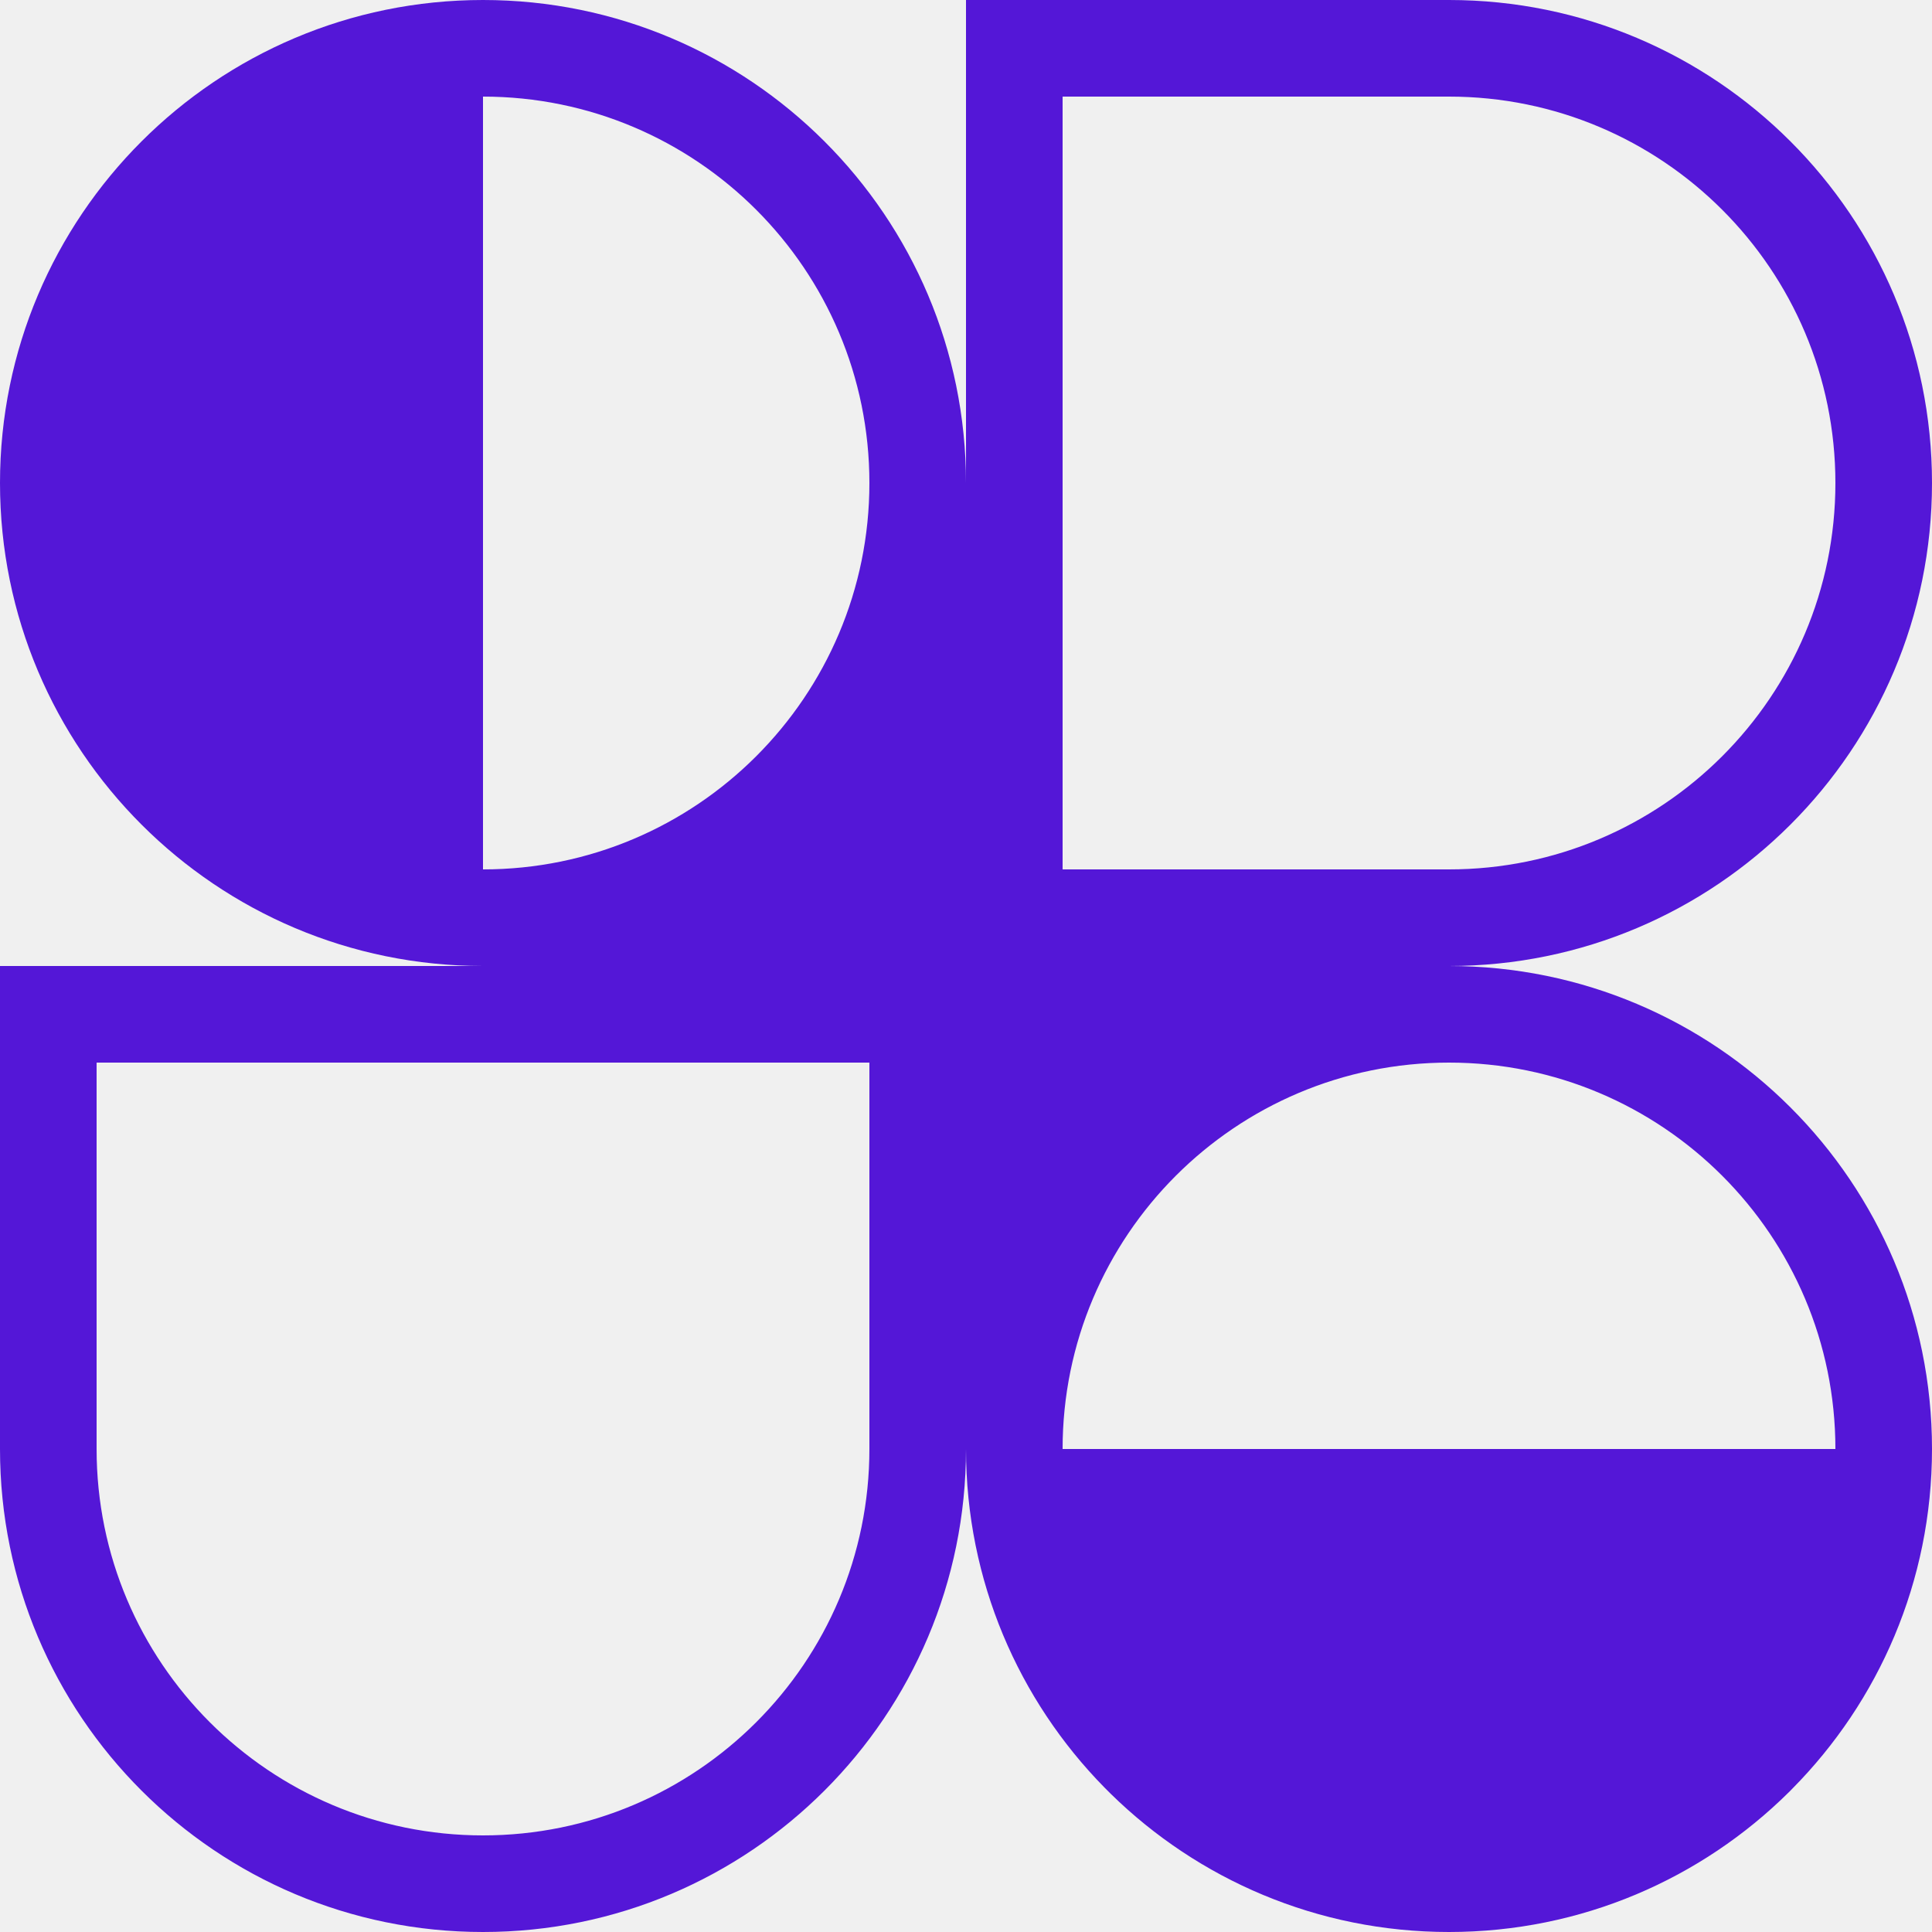
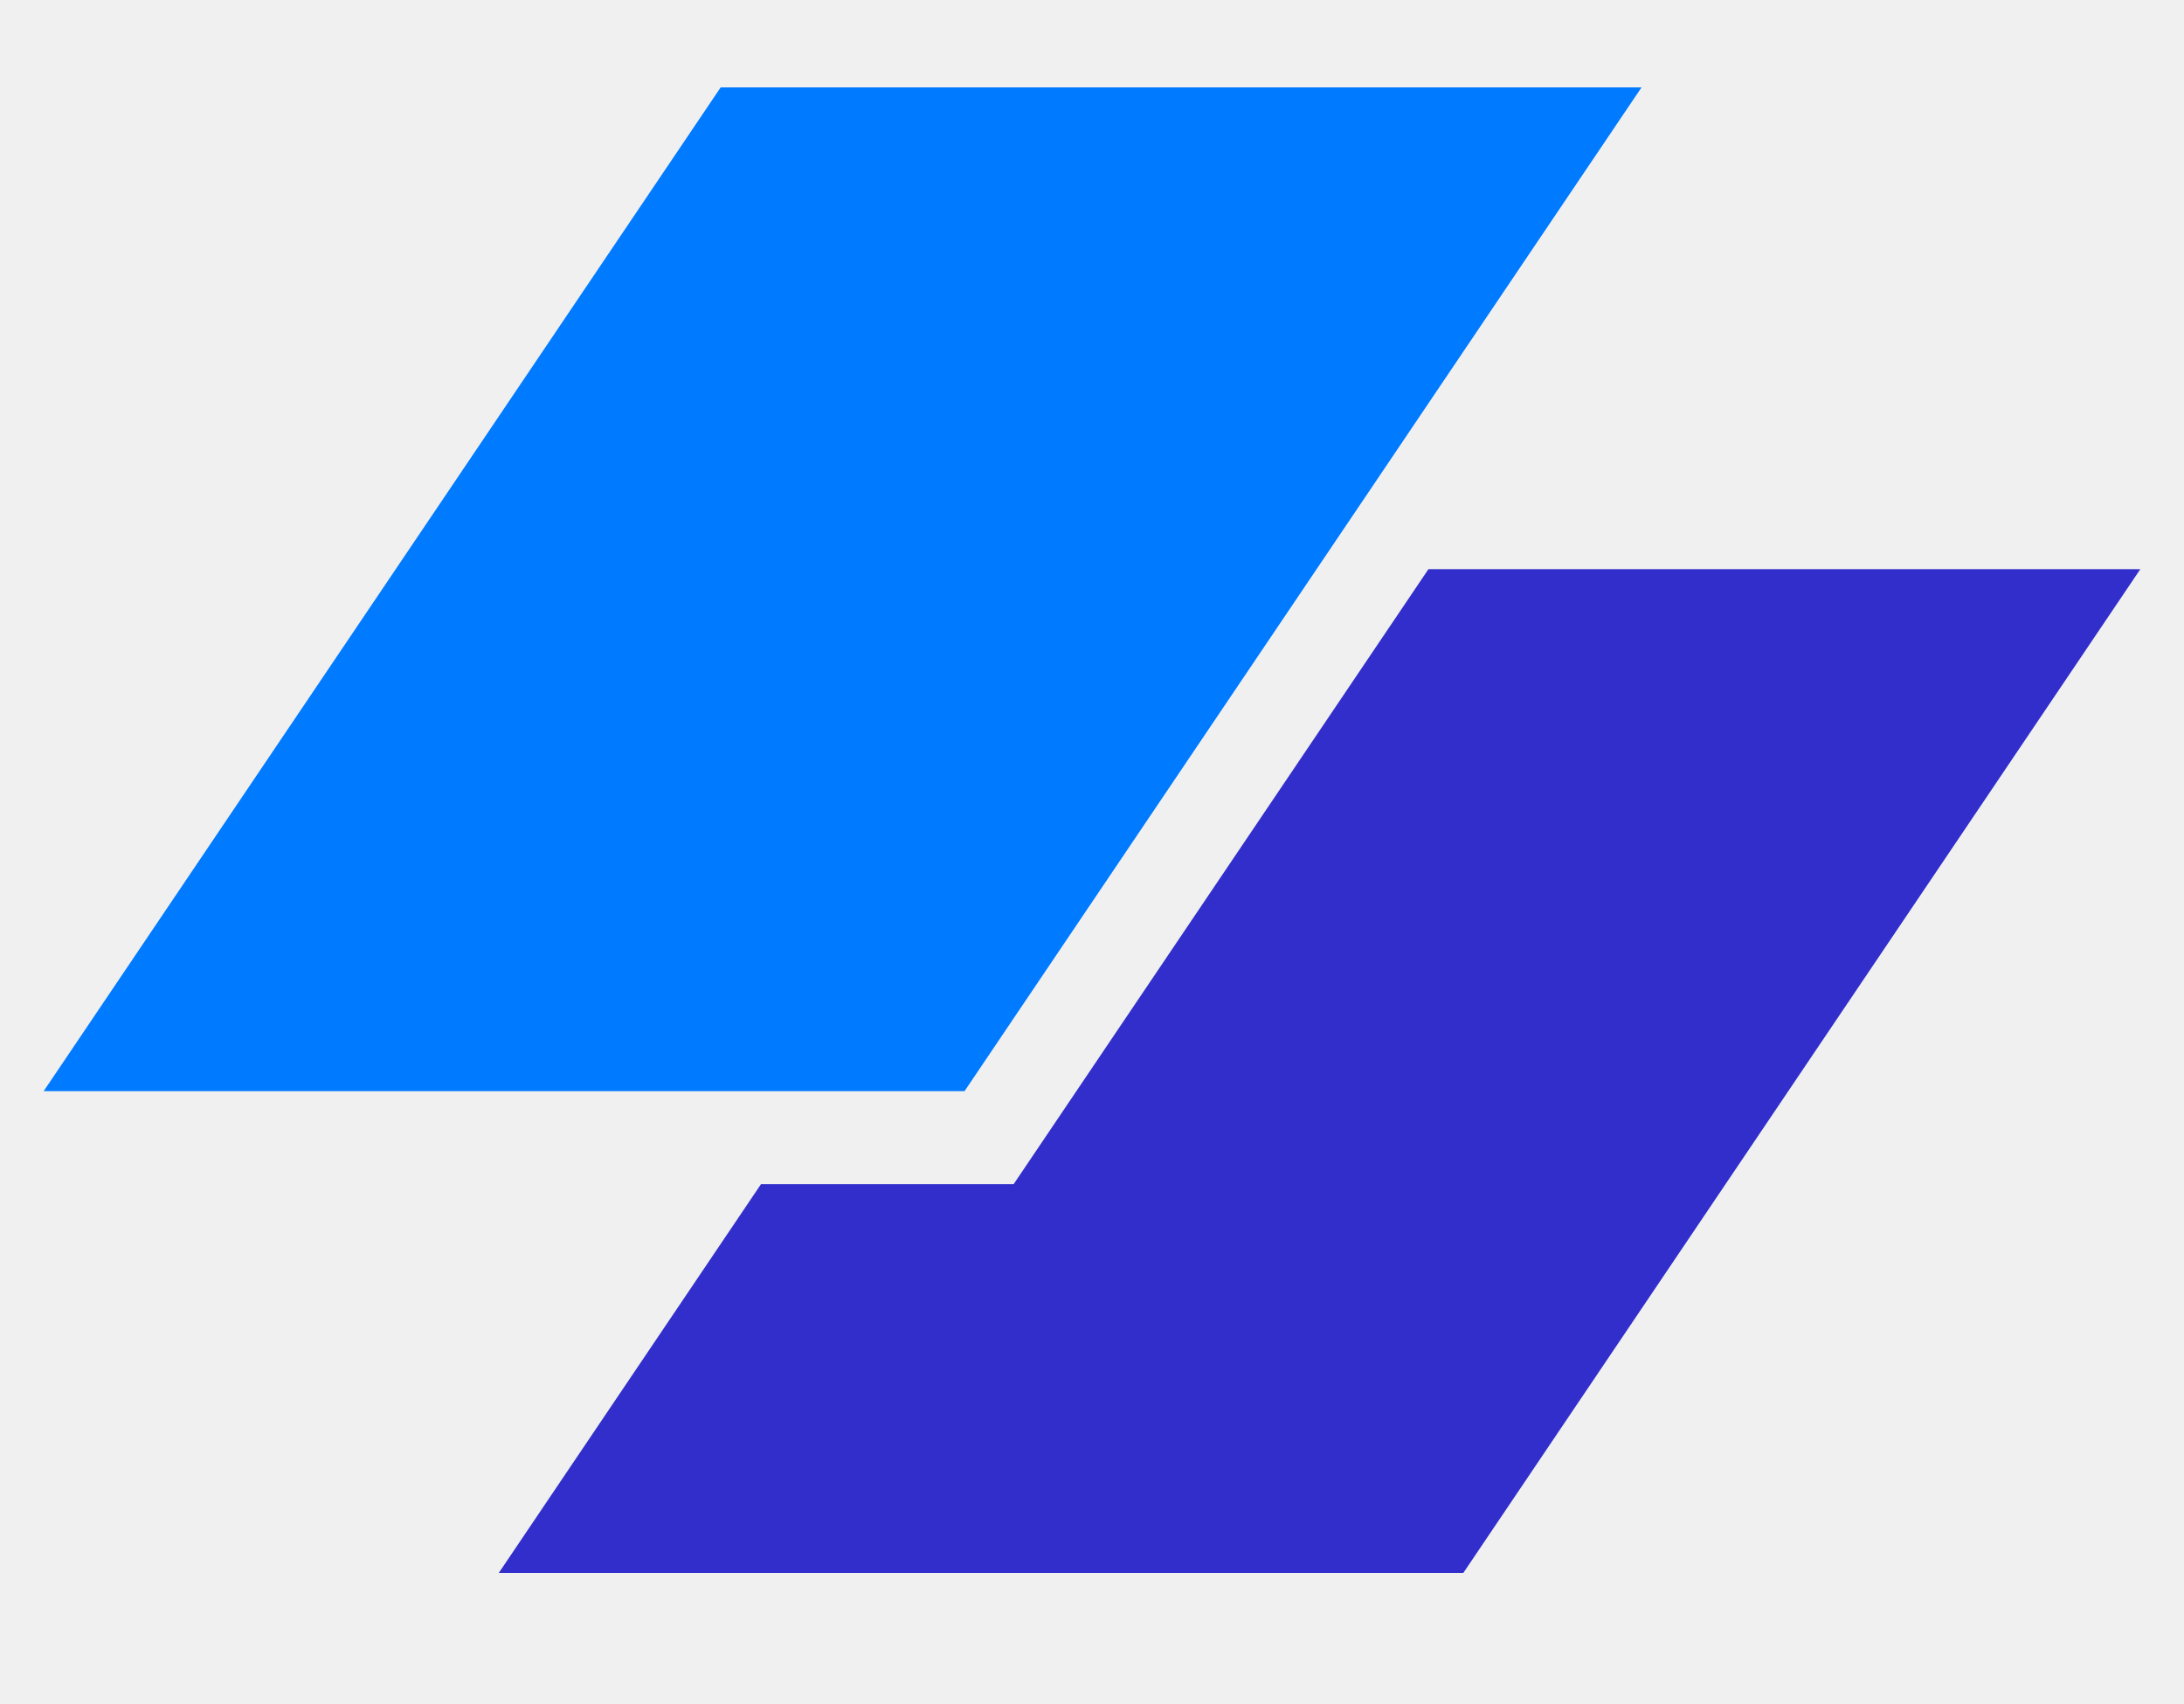
- <svg xmlns="http://www.w3.org/2000/svg" id="logo-85" width="40" height="40" viewBox="0 0 40 40" fill="none">
-   <path class="ccustom" fill-rule="evenodd" clip-rule="evenodd" d="M10 0C15.523 0 20 4.477 20 10V0H30C35.523 0 40 4.477 40 10C40 15.523 35.523 20 30 20C35.523 20 40 24.477 40 30C40 32.742 38.896 35.227 37.108 37.033L37.071 37.071L37.038 37.104C35.231 38.894 32.745 40 30 40C27.274 40 24.803 38.909 22.999 37.141C22.976 37.117 22.952 37.094 22.929 37.071C22.907 37.049 22.885 37.027 22.863 37.005C21.092 35.201 20 32.728 20 30C20 35.523 15.523 40 10 40C4.477 40 0 35.523 0 30V20H10C4.477 20 0 15.523 0 10C0 4.477 4.477 0 10 0ZM18 10C18 14.418 14.418 18 10 18V2C14.418 2 18 5.582 18 10ZM38 30C38 25.582 34.418 22 30 22C25.582 22 22 25.582 22 30H38ZM2 22V30C2 34.418 5.582 38 10 38C14.418 38 18 34.418 18 30V22H2ZM22 18V2L30 2C34.418 2 38 5.582 38 10C38 14.418 34.418 18 30 18H22Z" fill="#5417D7" />
+ <svg xmlns="http://www.w3.org/2000/svg" id="logo-35" width="50" height="39" viewBox="0 0 50 39" fill="none">
+   <path d="M16.499 2H37.581L22.082 24.973H1L16.499 2Z" class="ccompli1" fill="#007AFF" />
+   <path d="M17.422 27.102L11.419 36H33.501L49 13.027H32.702L23.206 27.102H17.422Z" class="ccustom" fill="#312ECB" />
  <style>
        @media (prefers-color-scheme: dark) {
            path {
                fill: #FFF;
            }
        }
    </style>
</svg>
